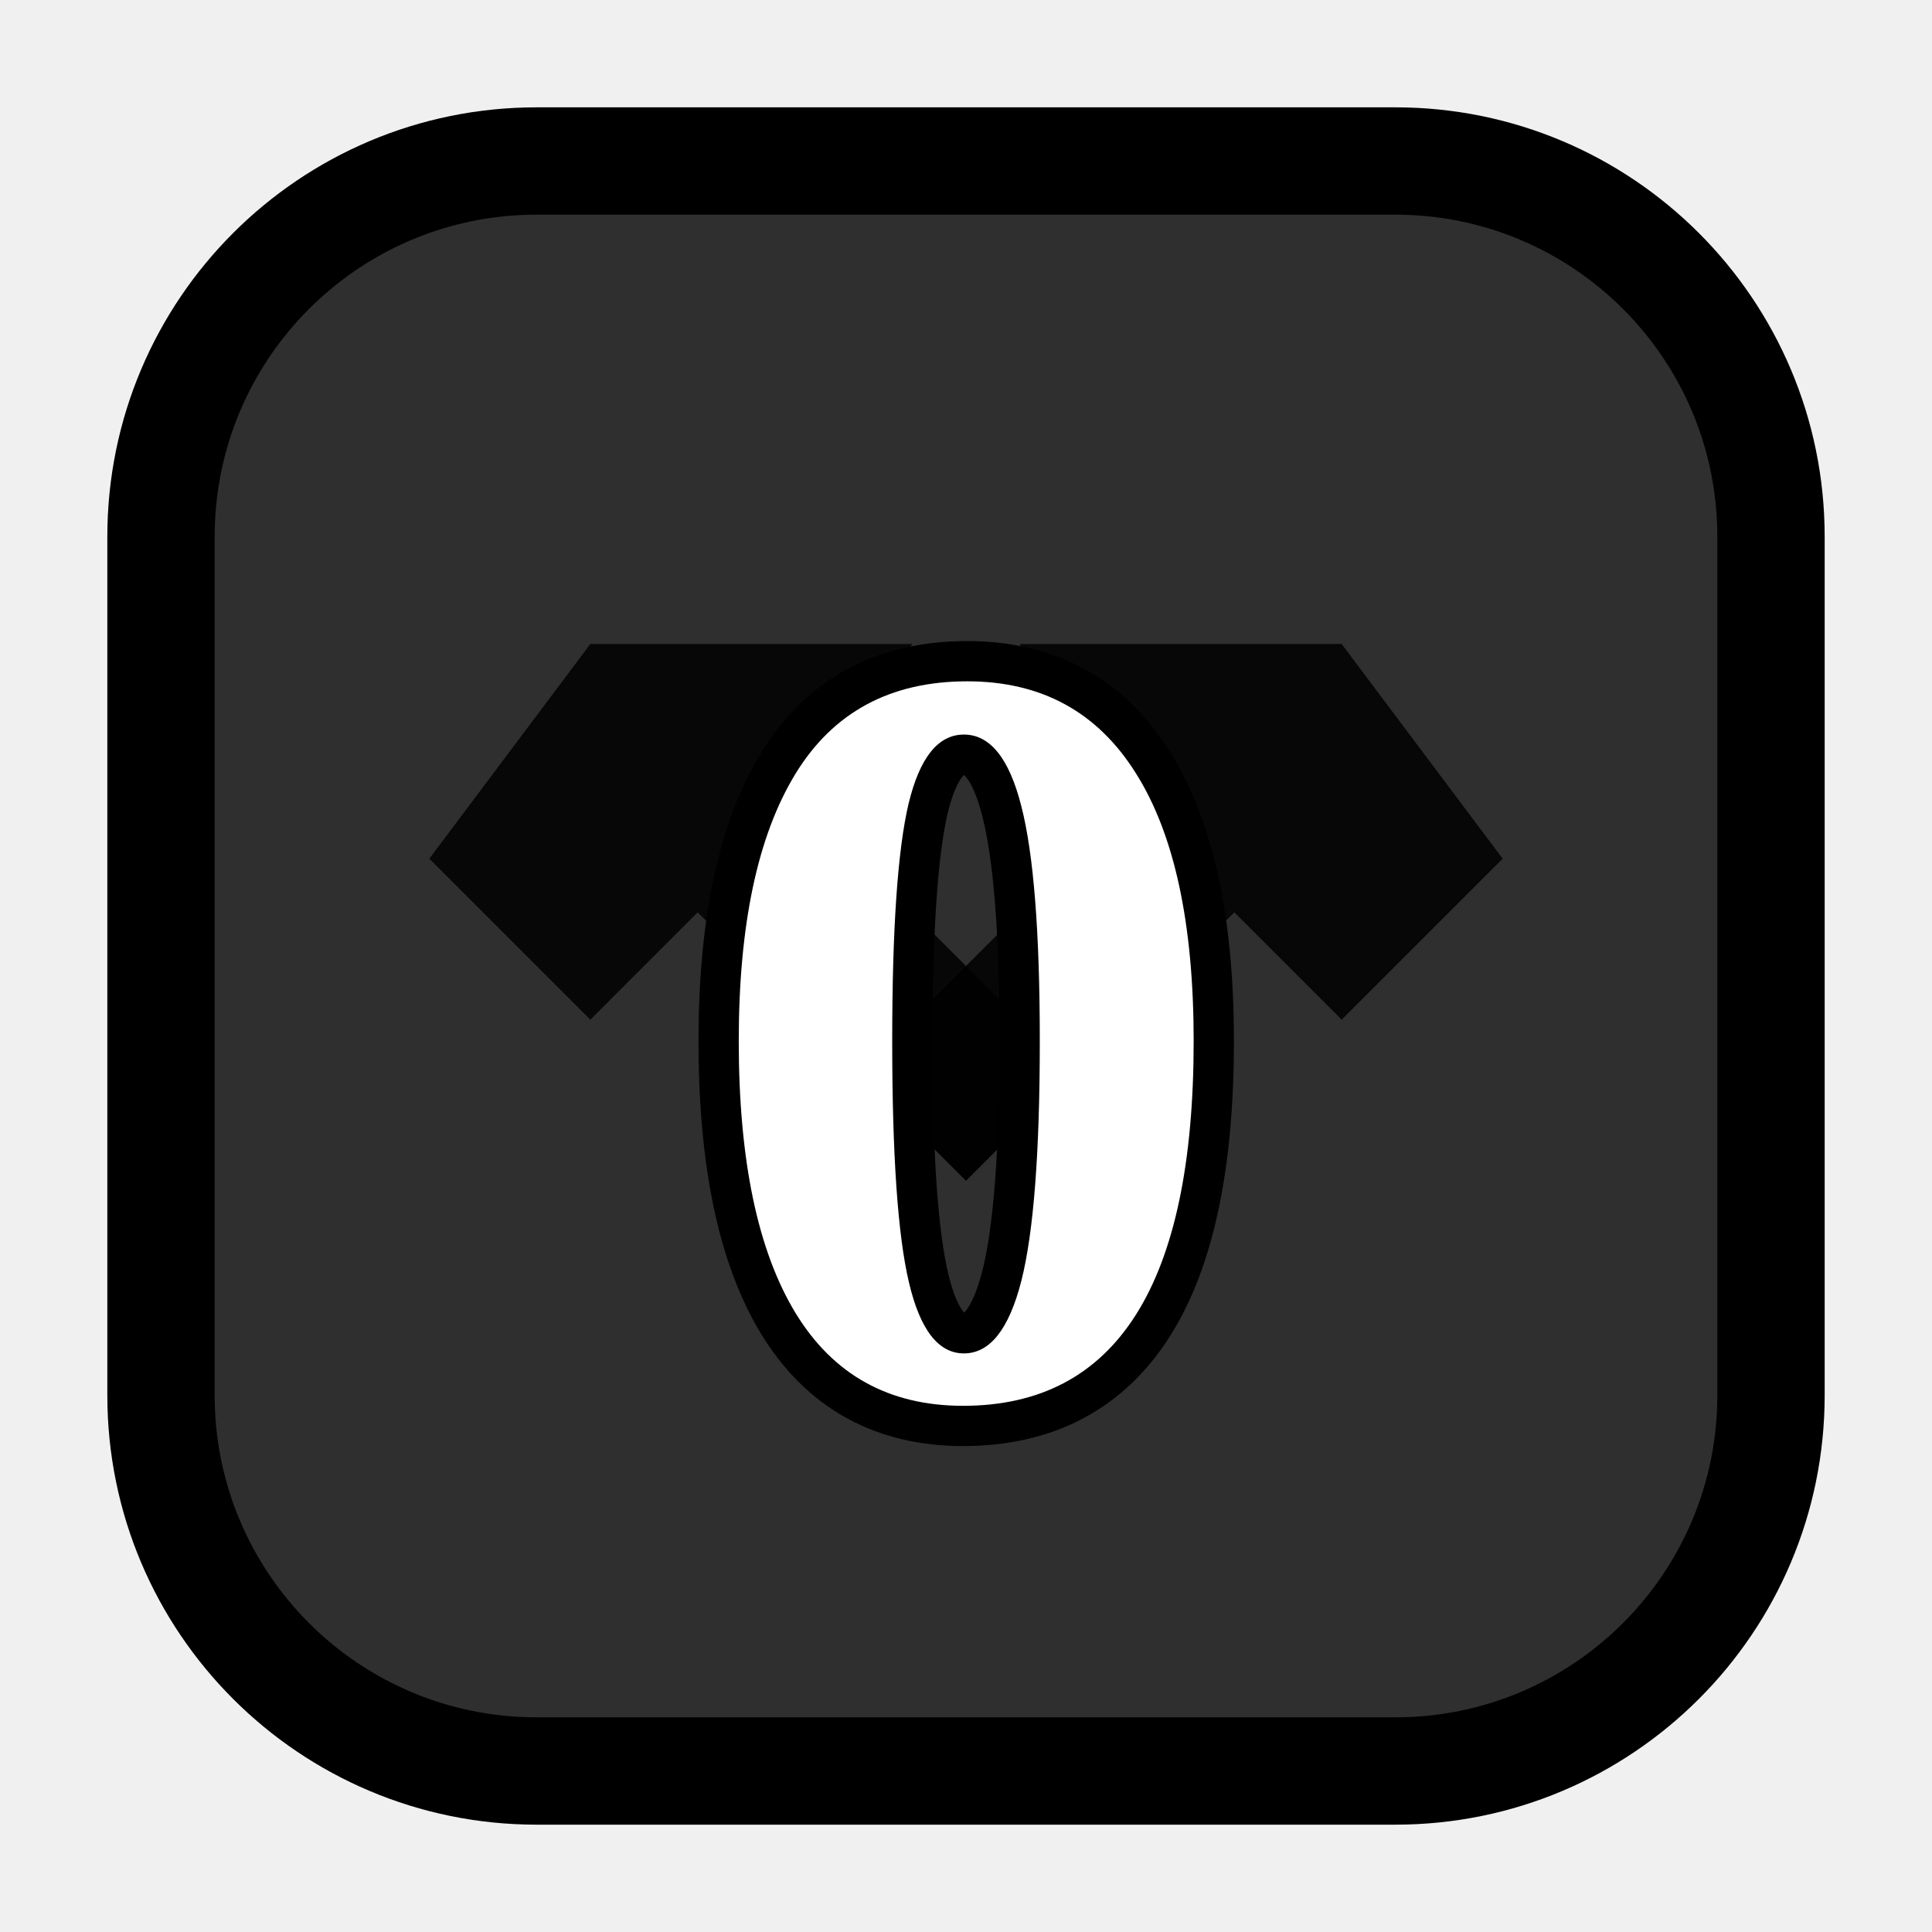
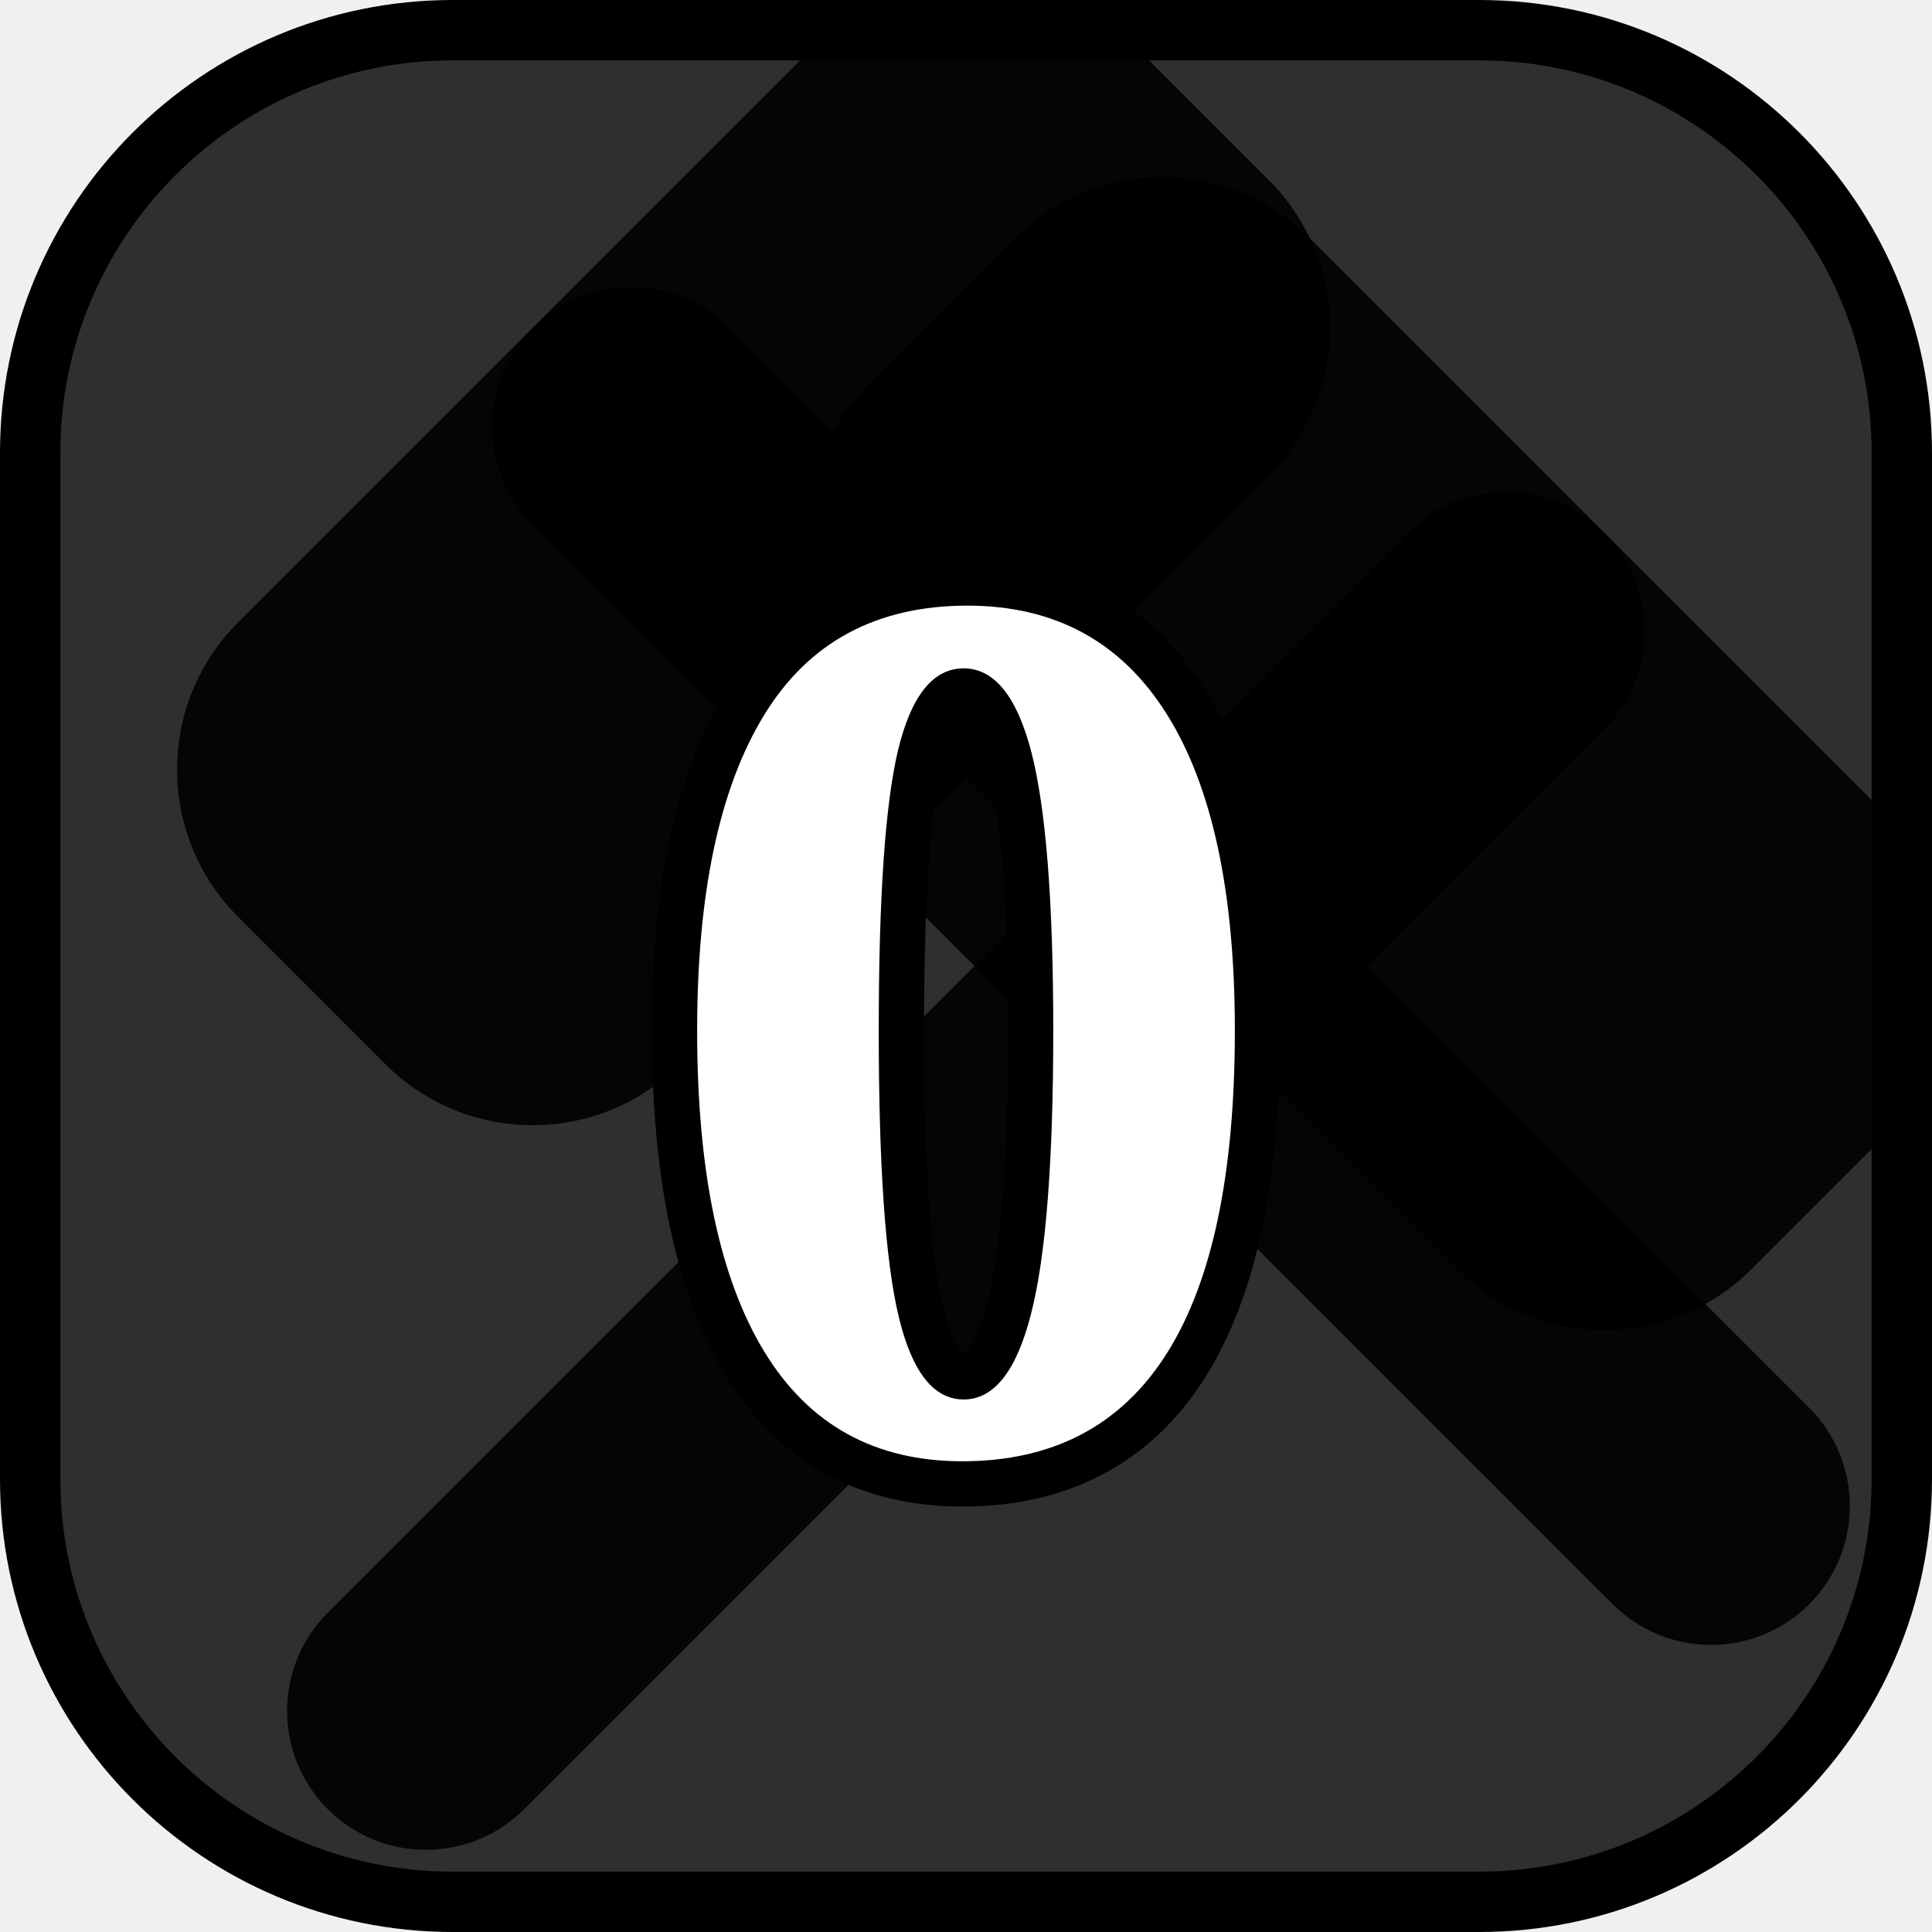
- <svg xmlns="http://www.w3.org/2000/svg" width="64" height="64" viewBox="-4 -4 72 72">
-   <rect x="2" y="2" width="60" height="60" rx="14" fill="#2f2f2f" stroke="#000" stroke-width="4" />
-   <path d="M18 20            L30 20            L26 26            L36 36            L32 40            L22 30            L18 34            L12 28 Z" fill="rgba(0,0,0,0.85)" />
-   <path d="M46 20            L34 20            L38 26            L28 36            L32 40            L42 30            L46 34            L52 28 Z" fill="rgba(0,0,0,0.85)" />
-   <text x="32" y="48" text-anchor="middle" font-size="40" font-weight="900" fill="#fff" stroke="#000" stroke-width="3" paint-order="stroke">
+ <svg xmlns="http://www.w3.org/2000/svg" width="64" height="64" viewBox="0 0 64 64">
+   <rect x="1" y="1" width="62" height="62" rx="14" fill="#2f2f2f" stroke="#000" stroke-width="2" />
+   <g transform="rotate(45 32 32) scale(1.15)">
+     <rect x="28" y="6" width="8" height="52" rx="4" fill="rgba(0,0,0,0.9)" />
+     <rect x="14" y="6" width="36" height="18" rx="6" fill="rgba(0,0,0,0.9)" />
+   </g>
+   <g transform="rotate(-45 32 32) scale(1.15)">
+     <rect x="28" y="6" width="8" height="52" rx="4" fill="rgba(0,0,0,0.9)" />
+     <rect x="14" y="6" width="36" height="18" rx="6" fill="rgba(0,0,0,0.9)" />
+   </g>
+   <text x="32" y="48" text-anchor="middle" font-size="42" font-weight="900" fill="#fff" stroke="#000" stroke-width="3" paint-order="stroke">
    0
  </text>
</svg>
